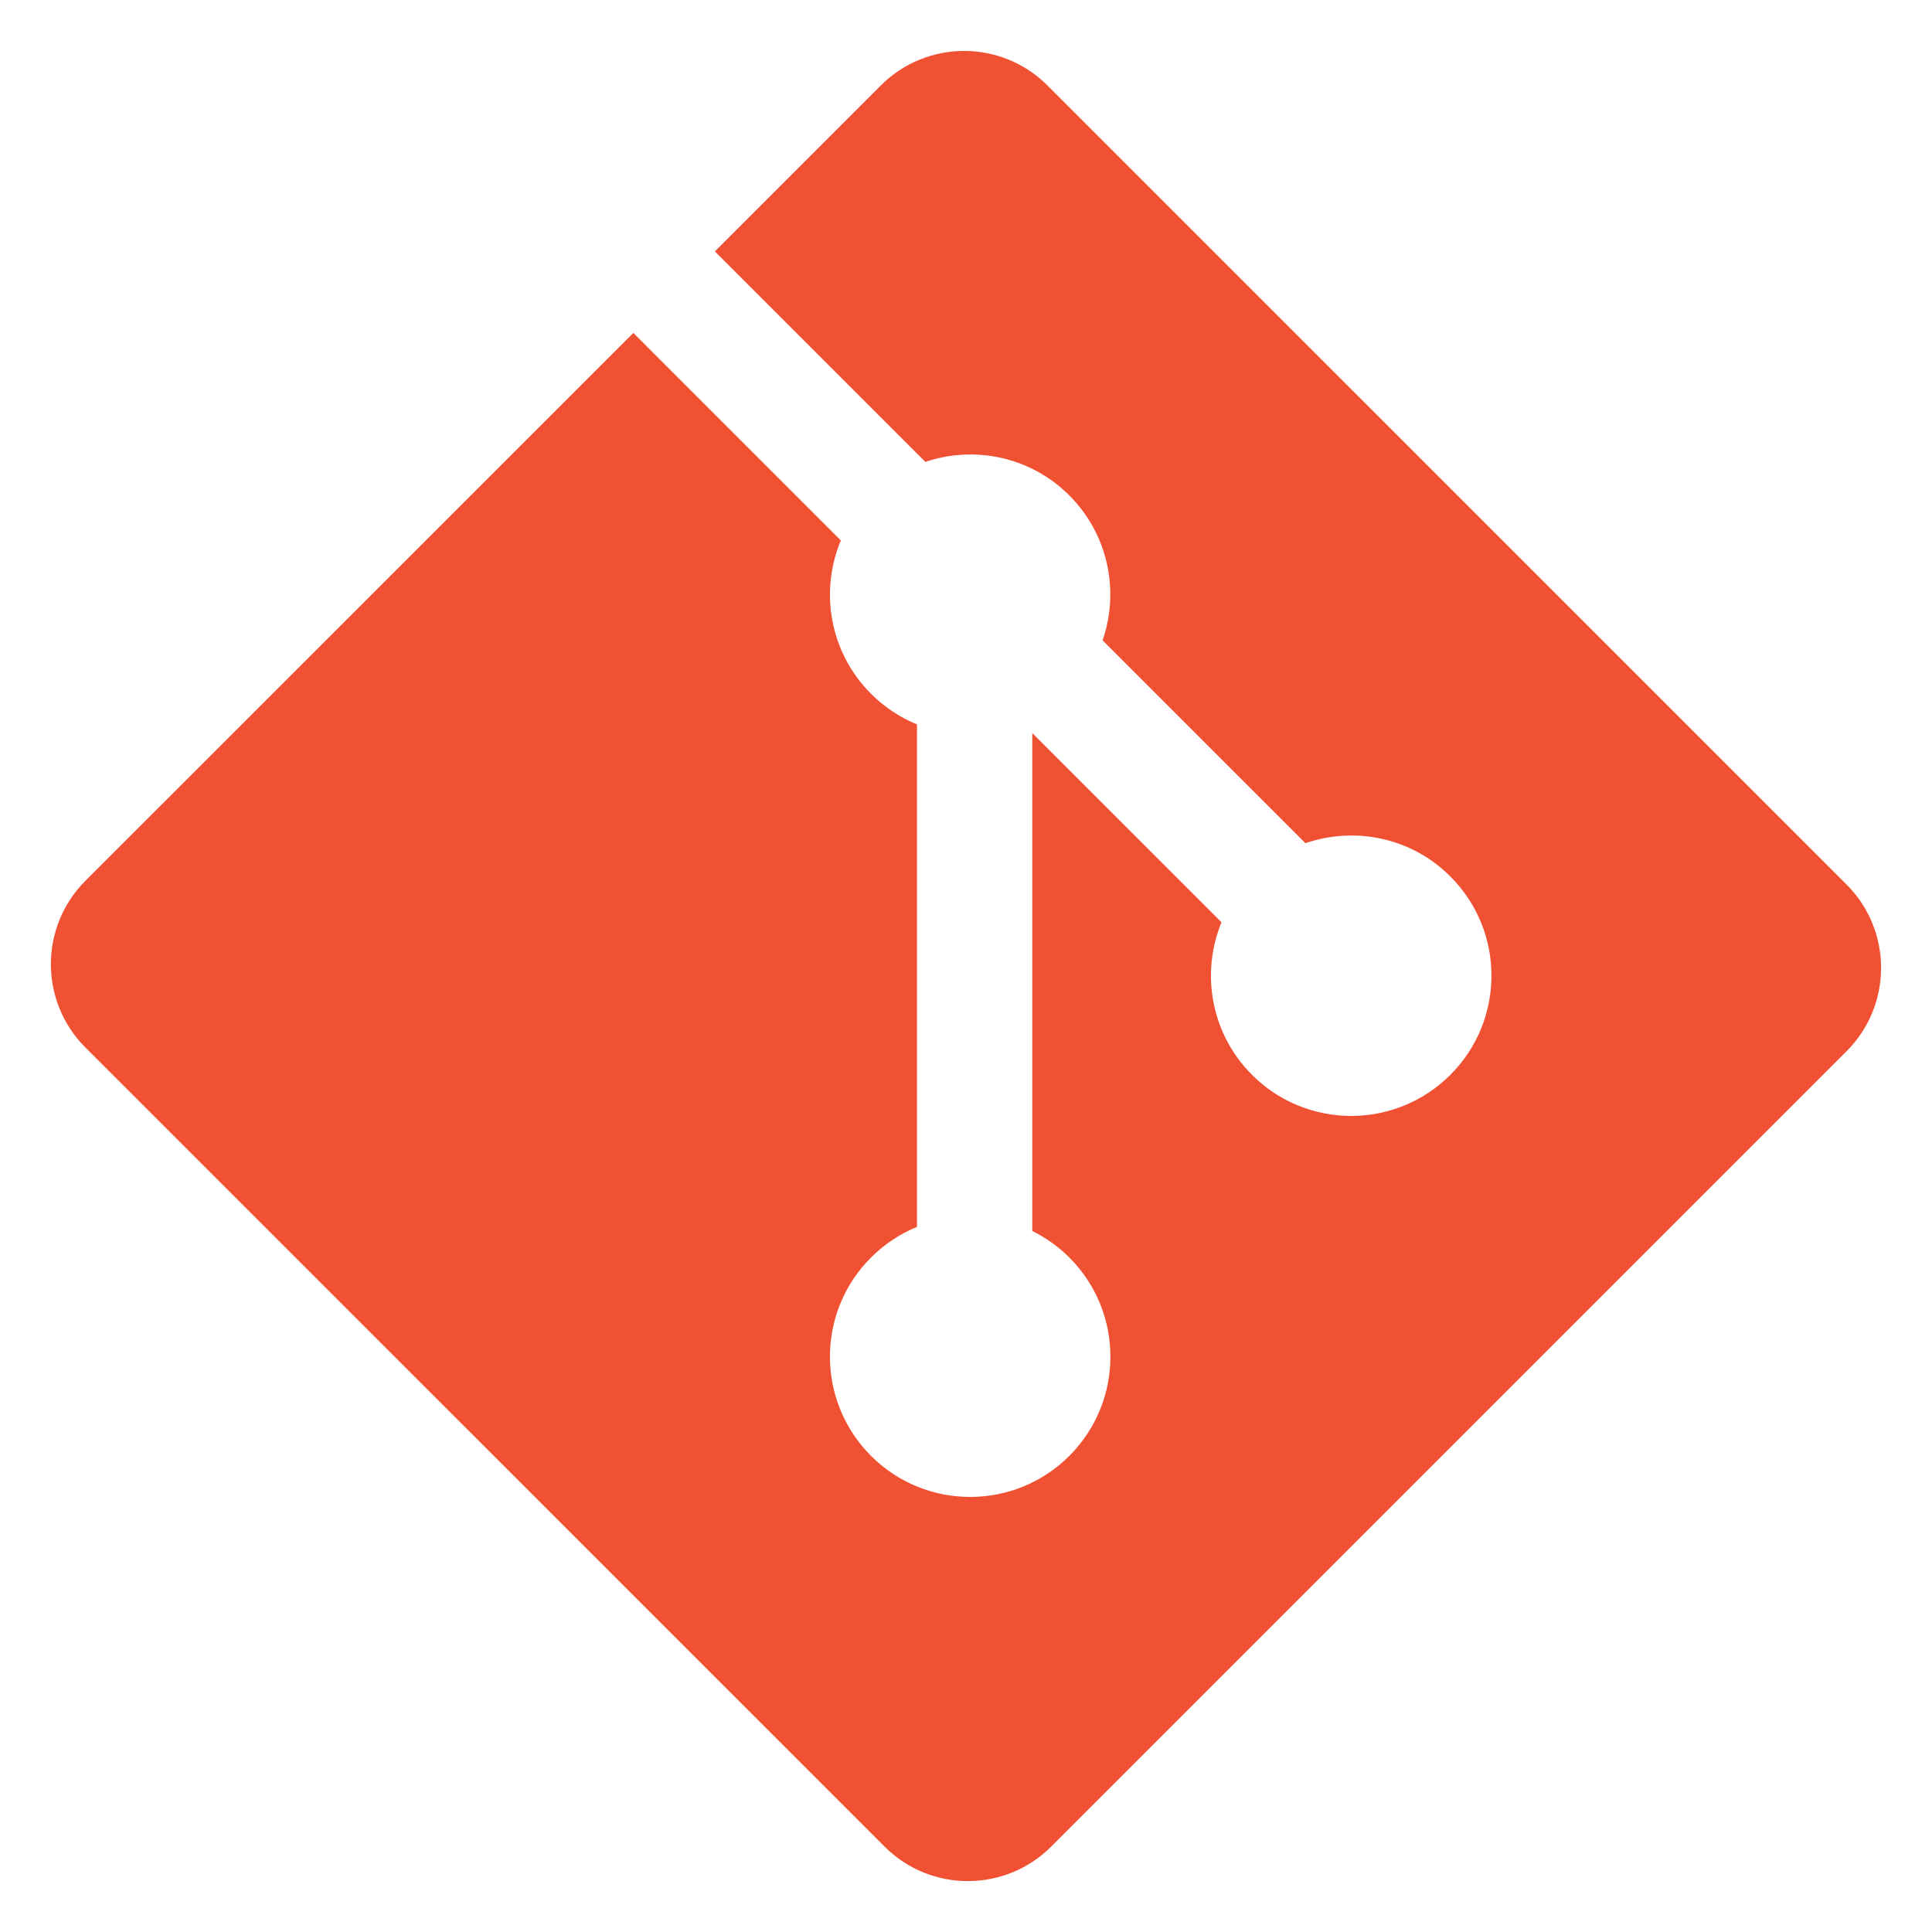
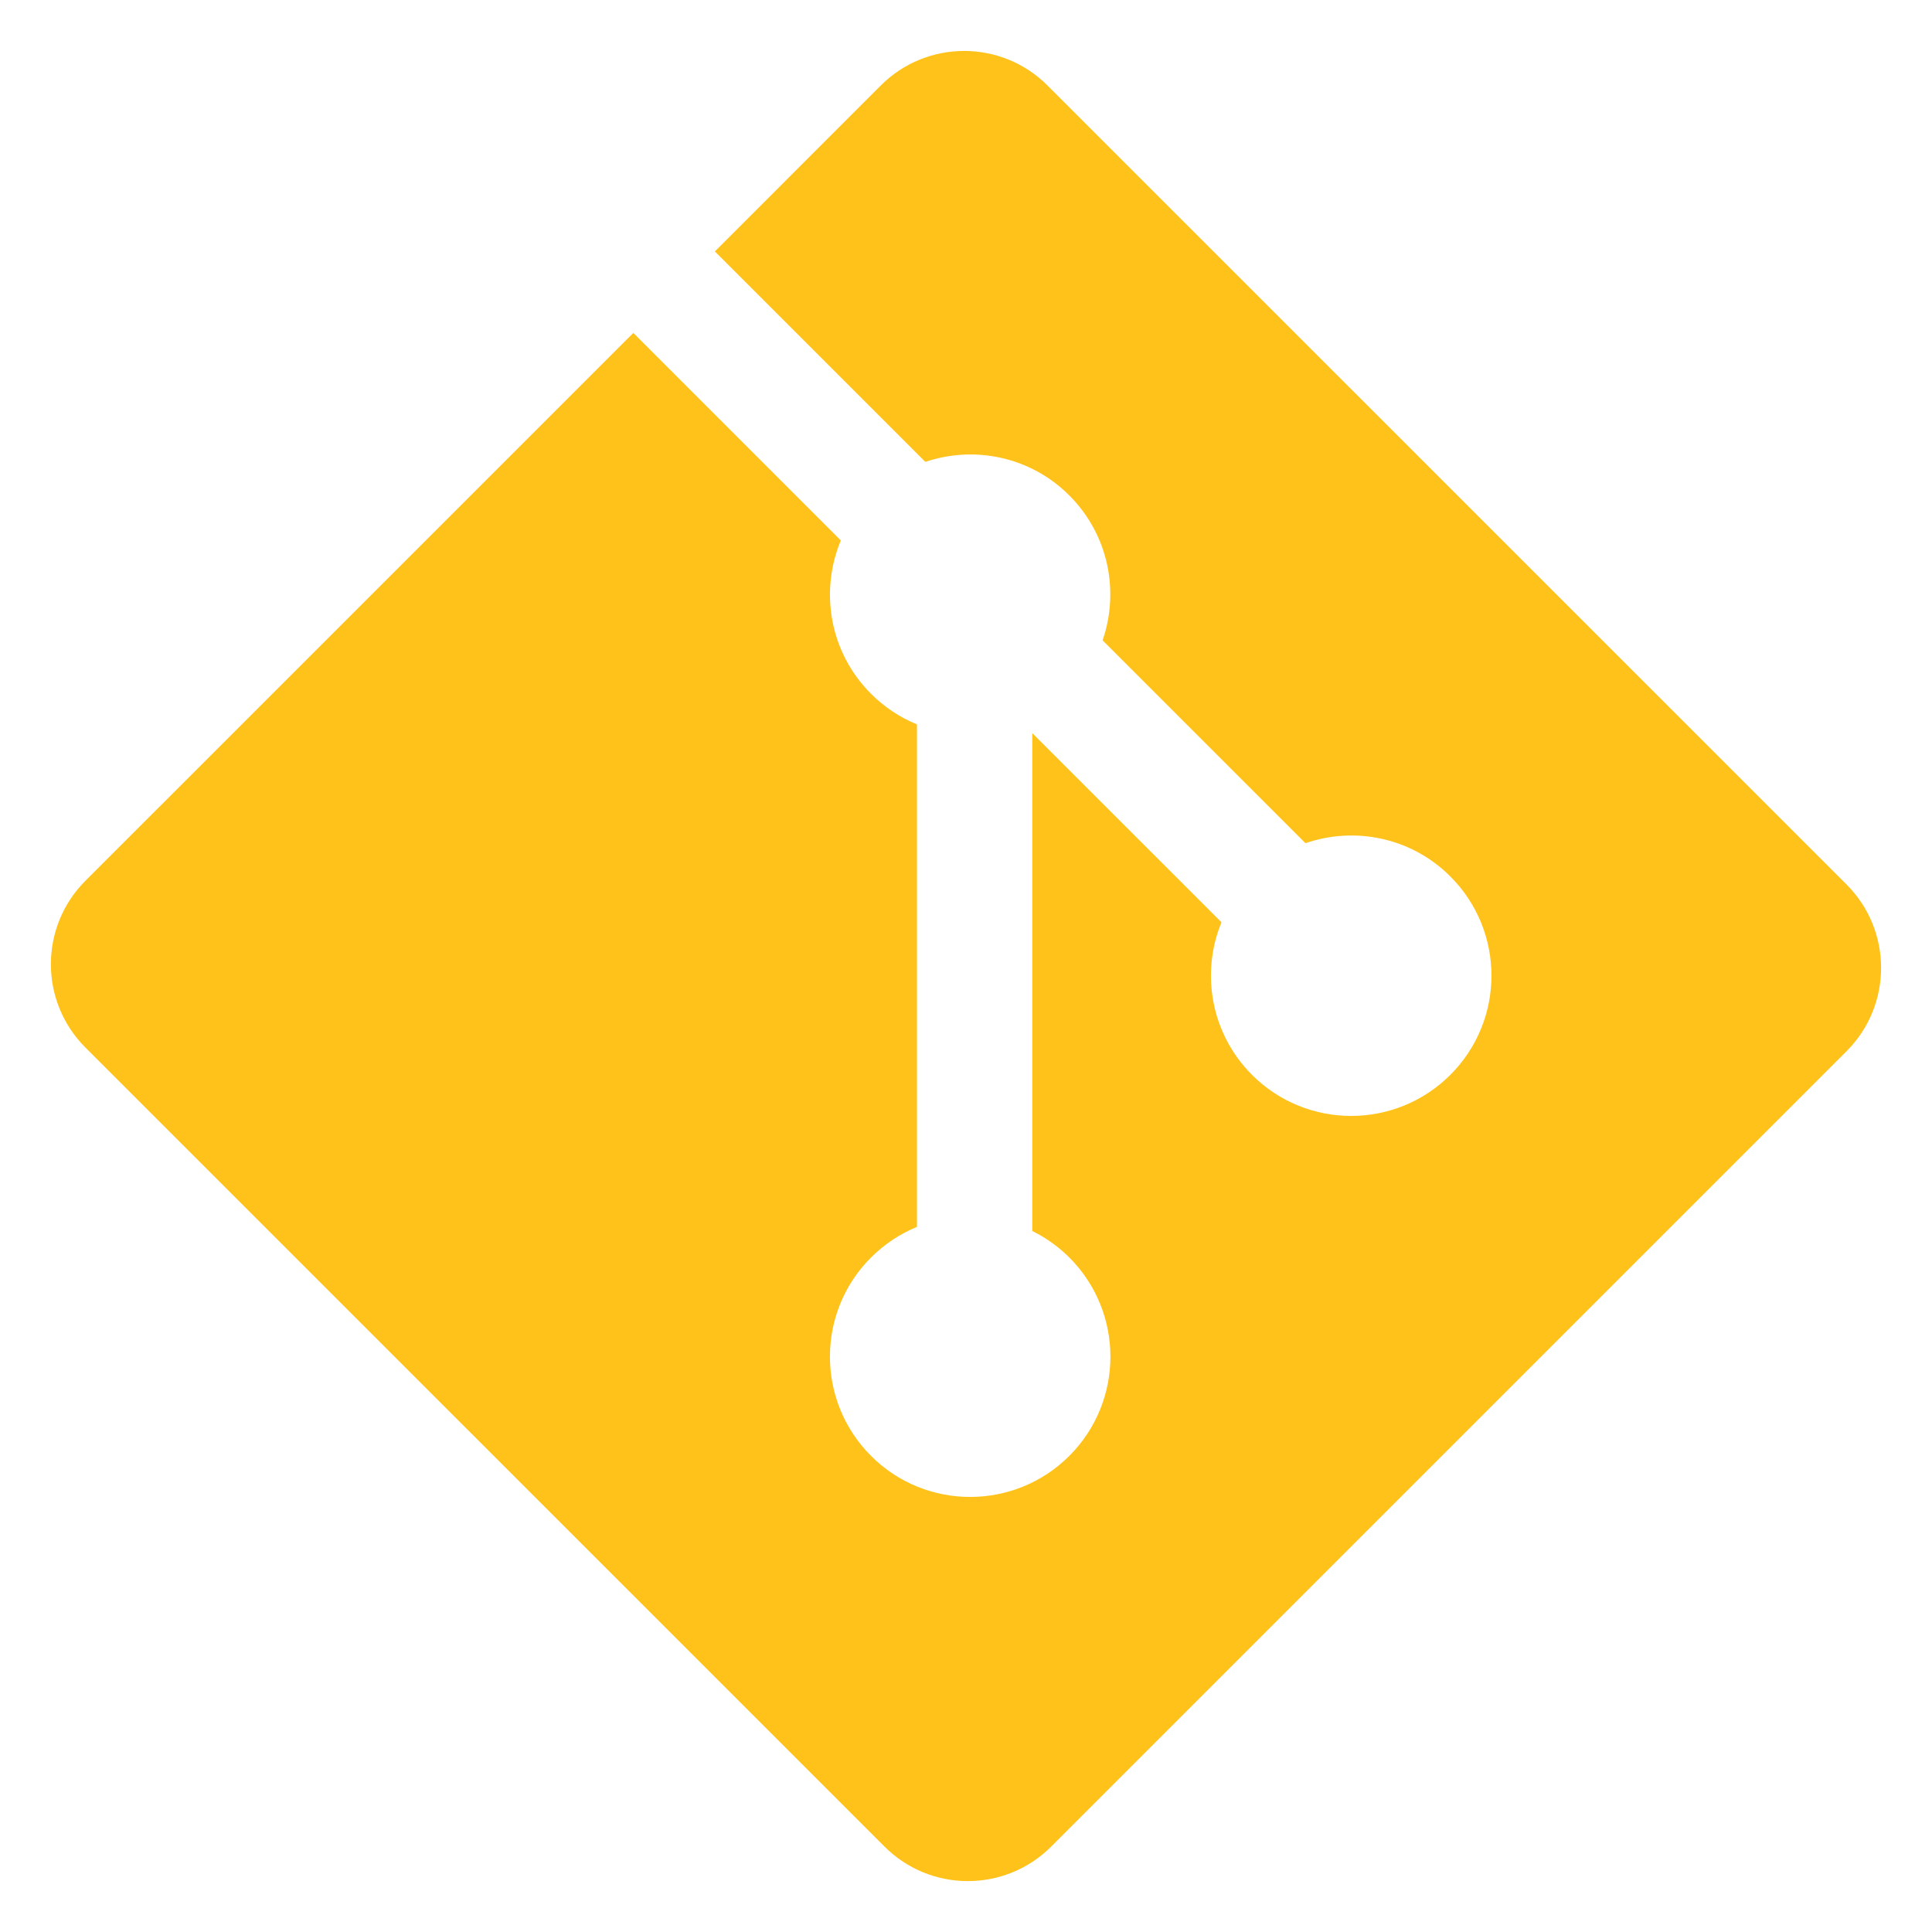
<svg xmlns="http://www.w3.org/2000/svg" version="1.1" id="Layer_1" x="0px" y="0px" width="97px" height="97px" viewBox="0 0 97 97" enable-background="new 0 0 97 97" xml:space="preserve">
  <g>
-     <path id="git" fill="#F05133" d="M92.71,44.408L52.591,4.291c-2.31-2.311-6.057-2.311-8.369,0l-8.33,8.332L46.459,23.19   c2.456-0.83,5.272-0.273,7.229,1.685c1.969,1.97,2.521,4.81,1.67,7.275l10.186,10.185c2.465-0.85,5.307-0.3,7.275,1.671   c2.75,2.75,2.75,7.206,0,9.958c-2.752,2.751-7.208,2.751-9.961,0c-2.068-2.07-2.58-5.11-1.531-7.658l-9.5-9.499v24.997   c0.67,0.332,1.303,0.774,1.861,1.332c2.75,2.75,2.75,7.206,0,9.959c-2.75,2.749-7.209,2.749-9.957,0c-2.75-2.754-2.75-7.21,0-9.959   c0.68-0.679,1.467-1.193,2.307-1.537V36.369c-0.84-0.344-1.625-0.853-2.307-1.537c-2.083-2.082-2.584-5.14-1.516-7.698   L31.798,16.715L4.288,44.222c-2.311,2.313-2.311,6.06,0,8.371l40.121,40.118c2.31,2.311,6.056,2.311,8.369,0L92.71,52.779   C95.021,50.468,95.021,46.719,92.71,44.408z" />
+     <path id="git" fill="#ffc21a" d="M92.71,44.408L52.591,4.291c-2.31-2.311-6.057-2.311-8.369,0l-8.33,8.332L46.459,23.19   c2.456-0.83,5.272-0.273,7.229,1.685c1.969,1.97,2.521,4.81,1.67,7.275l10.186,10.185c2.465-0.85,5.307-0.3,7.275,1.671   c2.75,2.75,2.75,7.206,0,9.958c-2.752,2.751-7.208,2.751-9.961,0c-2.068-2.07-2.58-5.11-1.531-7.658l-9.5-9.499v24.997   c0.67,0.332,1.303,0.774,1.861,1.332c2.75,2.75,2.75,7.206,0,9.959c-2.75,2.749-7.209,2.749-9.957,0c-2.75-2.754-2.75-7.21,0-9.959   c0.68-0.679,1.467-1.193,2.307-1.537V36.369c-0.84-0.344-1.625-0.853-2.307-1.537c-2.083-2.082-2.584-5.14-1.516-7.698   L31.798,16.715L4.288,44.222c-2.311,2.313-2.311,6.06,0,8.371l40.121,40.118c2.31,2.311,6.056,2.311,8.369,0L92.71,52.779   C95.021,50.468,95.021,46.719,92.71,44.408z" />
  </g>
</svg>
